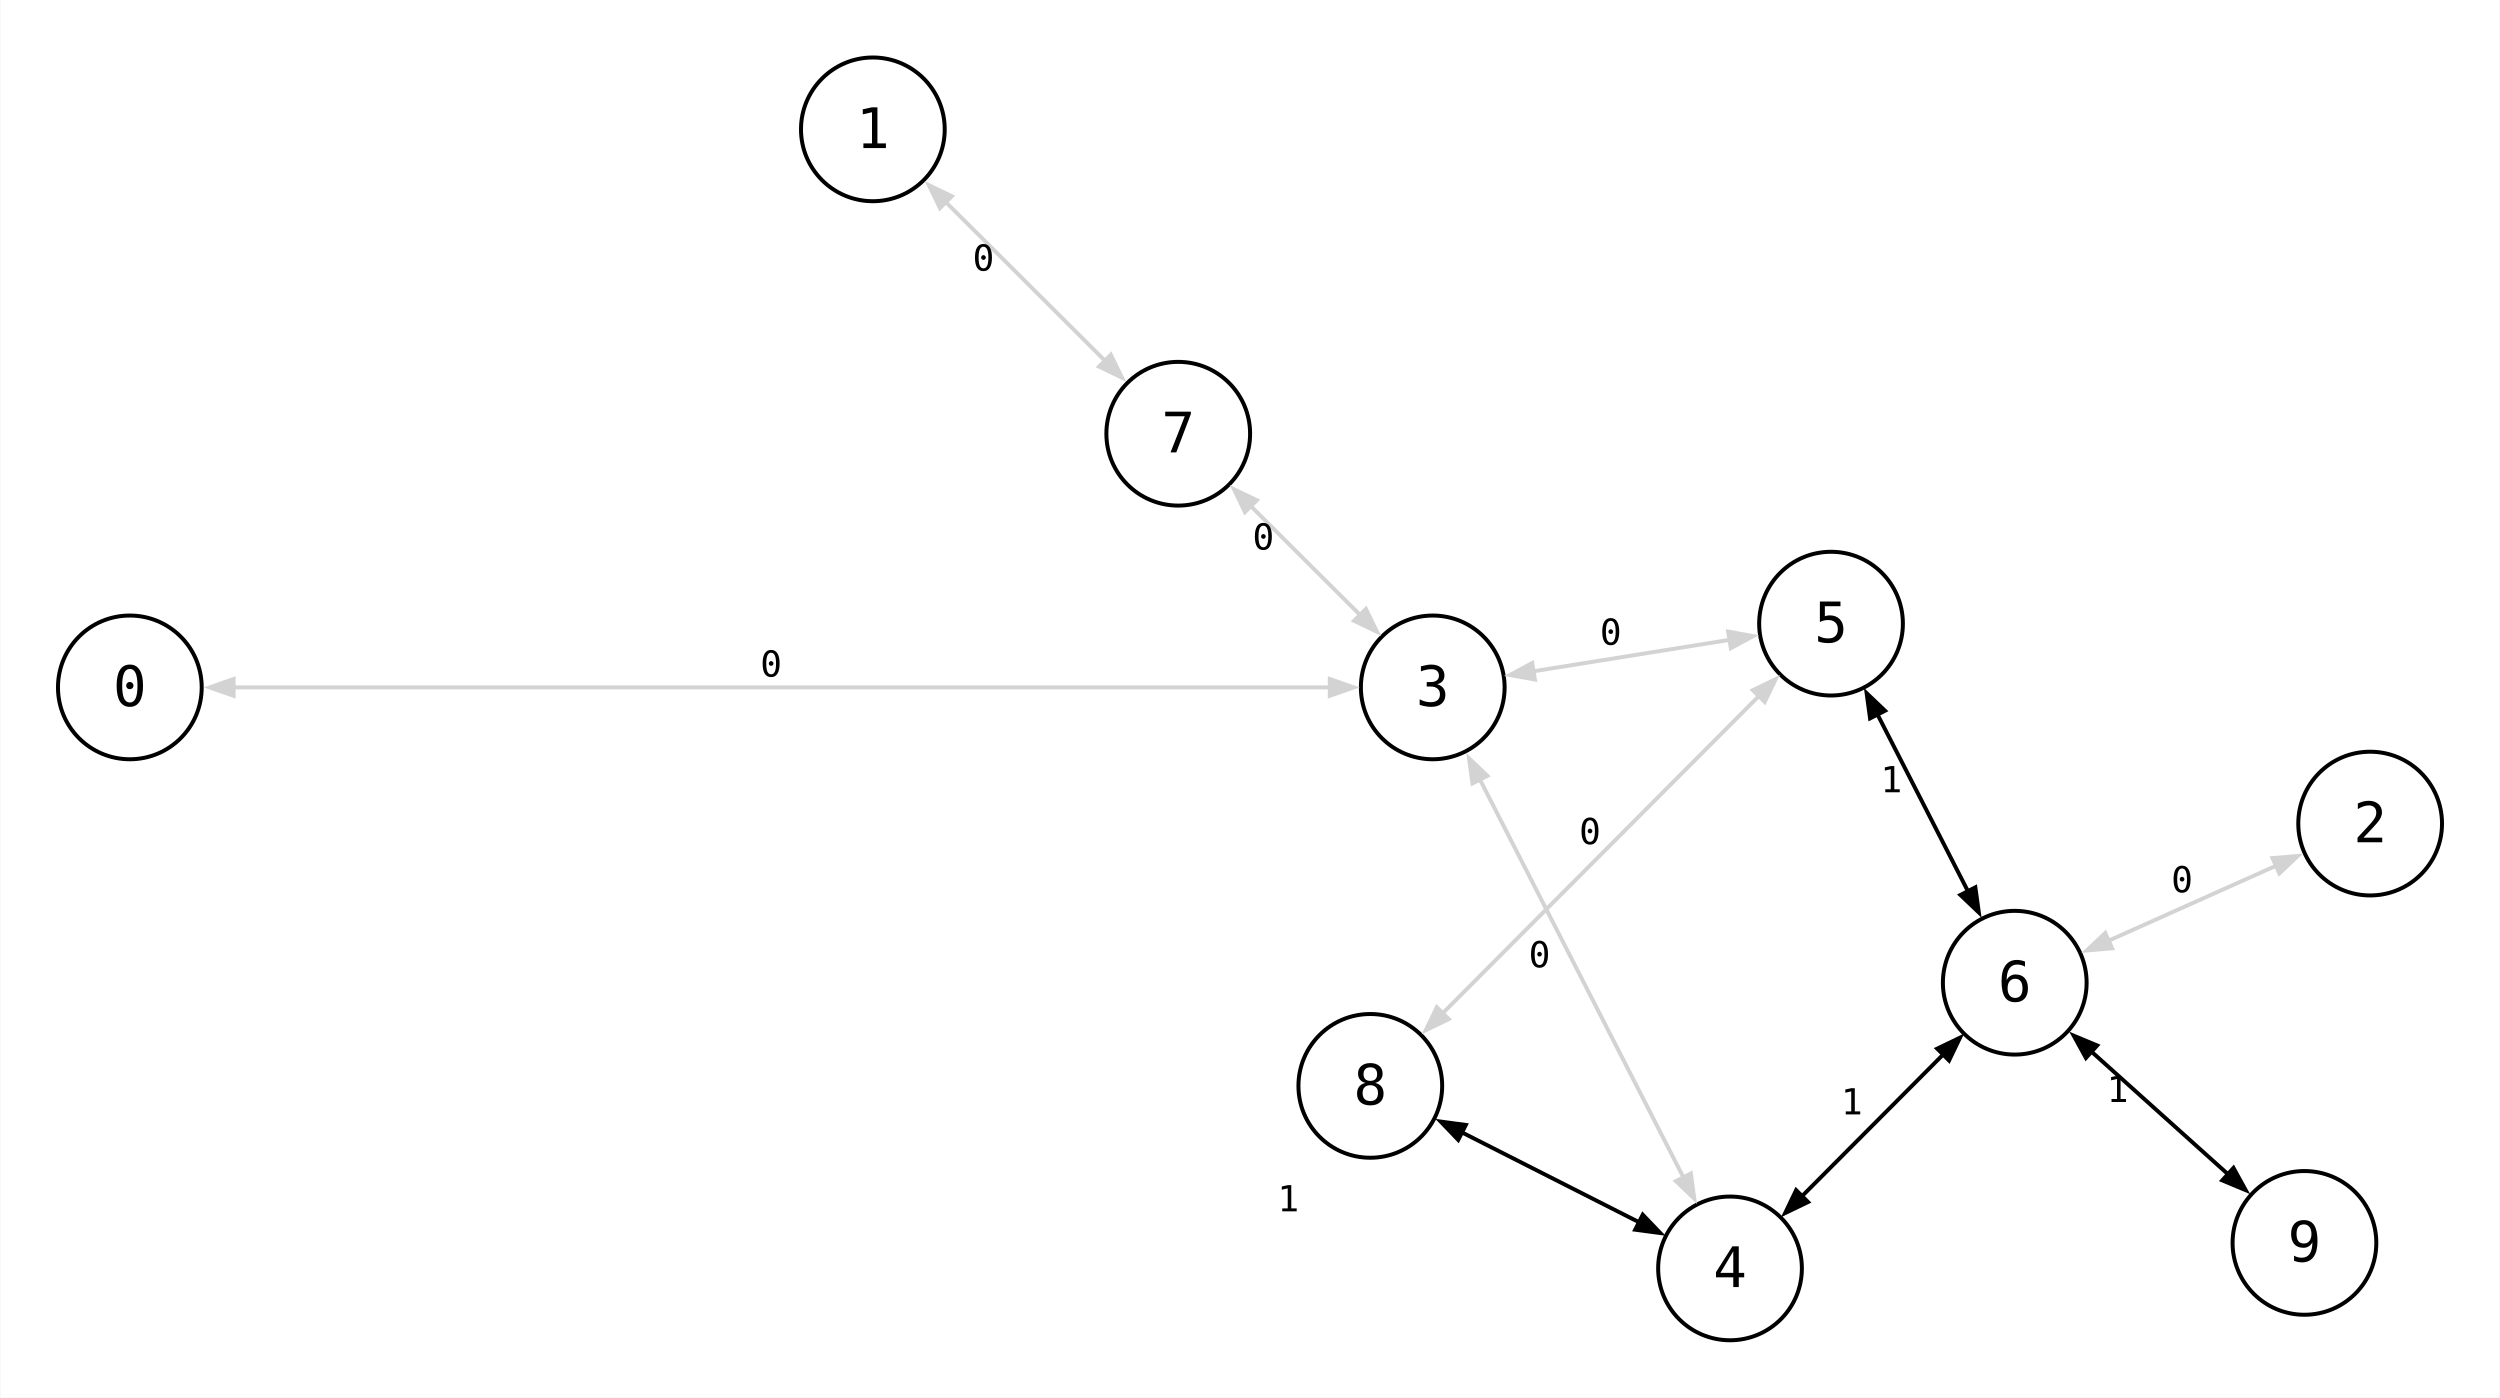
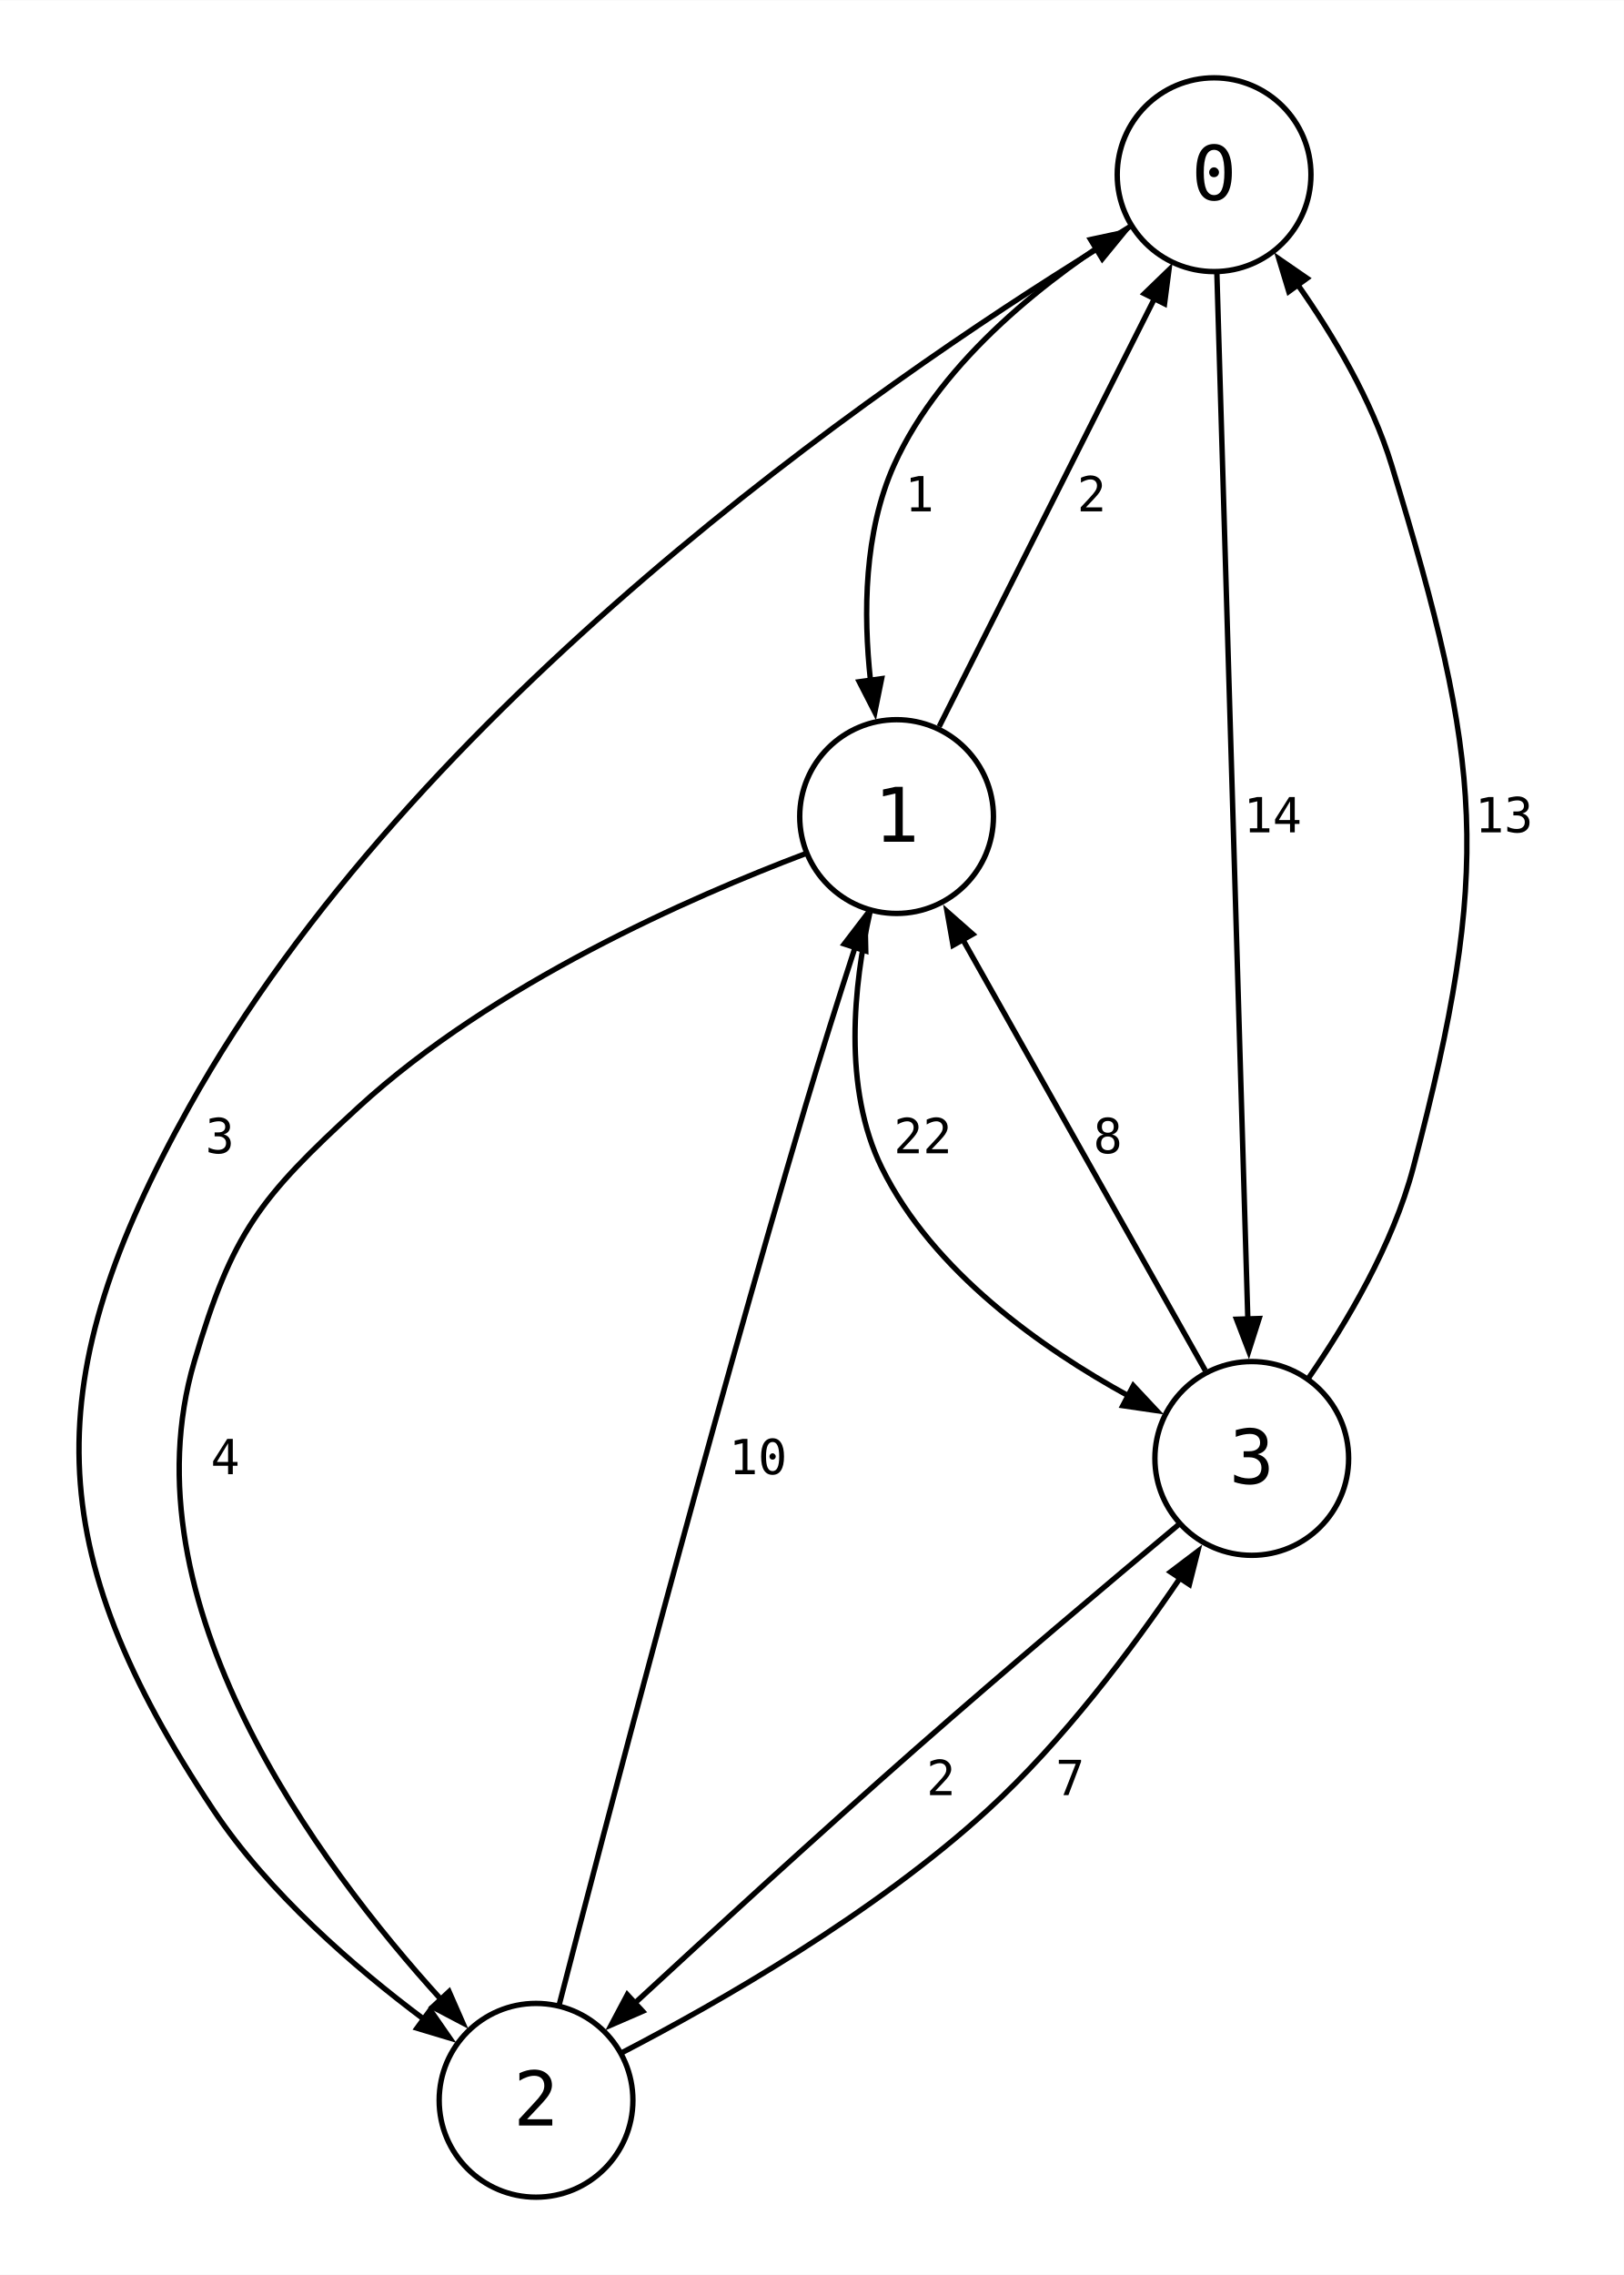
- <svg xmlns="http://www.w3.org/2000/svg" width="626pt" height="350pt" viewBox="0.00 0.00 625.95 350.11">
-   <g id="graph0" class="graph" transform="scale(1 1) rotate(0) translate(14.4 335.71)">
-     <polygon fill="white" stroke="none" points="-14.4,14.4 -14.4,-335.71 611.55,-335.71 611.55,14.4 -14.4,14.4" />
+ <svg xmlns="http://www.w3.org/2000/svg" width="302pt" height="423pt" viewBox="0.00 0.00 301.76 422.55">
+   <g id="graph0" class="graph" transform="scale(1 1) rotate(0) translate(14.4 408.15)">
+     <polygon fill="white" stroke="none" points="-14.4,14.4 -14.4,-408.15 287.36,-408.15 287.36,14.4 -14.4,14.4" />
    <g id="node1" class="node">
-       <ellipse fill="none" stroke="black" cx="18" cy="-163.53" rx="18" ry="18" />
-       <text text-anchor="middle" x="18" y="-158.86" font-family="monospace" font-size="14.00">0</text>
+       <ellipse fill="none" stroke="black" cx="211.21" cy="-375.75" rx="18" ry="18" />
+       <text text-anchor="middle" x="211.21" y="-371.07" font-family="monospace" font-size="14.00">0</text>
    </g>
    <g id="node2" class="node">
-       <ellipse fill="none" stroke="black" cx="344.35" cy="-163.53" rx="18" ry="18" />
-       <text text-anchor="middle" x="344.35" y="-158.86" font-family="monospace" font-size="14.00">3</text>
+       <ellipse fill="none" stroke="black" cx="152.21" cy="-256.5" rx="18" ry="18" />
+       <text text-anchor="middle" x="152.21" y="-251.82" font-family="monospace" font-size="14.00">1</text>
    </g>
    <g id="edge1" class="edge">
-       <path fill="none" stroke="lightgray" d="M43.74,-163.53C104.8,-163.53 257.88,-163.53 318.78,-163.53" />
-       <polygon fill="lightgray" stroke="lightgray" points="43.99,-161.43 37.99,-163.53 43.99,-165.63 43.99,-161.43" />
-       <polygon fill="lightgray" stroke="lightgray" points="318.56,-165.63 324.56,-163.53 318.56,-161.43 318.56,-165.63" />
-       <text text-anchor="middle" x="178.63" y="-166.23" font-family="monospace" font-size="9.00">0</text>
+       <path fill="none" stroke="black" d="M195.66,-366.16C181.23,-357.21 160.66,-341.69 151.71,-321.75 146.16,-309.36 146,-294.22 147.36,-281.76" />
+       <polygon fill="black" stroke="black" points="149.43,-282.12 148.17,-275.89 145.27,-281.55 149.43,-282.12" />
+       <text text-anchor="middle" x="156.46" y="-313.2" font-family="monospace" font-size="9.00"> 1</text>
+     </g>
+     <g id="node3" class="node">
+       <ellipse fill="none" stroke="black" cx="85.21" cy="-18" rx="18" ry="18" />
+       <text text-anchor="middle" x="85.21" y="-13.32" font-family="monospace" font-size="14.00">2</text>
+     </g>
+     <g id="edge2" class="edge">
+       <path fill="none" stroke="black" d="M189.45,-361.97C148.97,-336.96 62.45,-277.4 20.71,-202.5 -7.53,-151.8 -6.92,-120.32 25.21,-72 35.53,-56.48 51.5,-42.68 64.37,-33.06" />
+       <polygon fill="black" stroke="black" points="188.26,-363.71 194.47,-365.04 190.44,-360.12 188.26,-363.71" />
+       <polygon fill="black" stroke="black" points="65.55,-34.79 69.17,-29.57 63.08,-31.4 65.55,-34.79" />
+       <text text-anchor="middle" x="26.46" y="-193.95" font-family="monospace" font-size="9.00"> 3</text>
    </g>
    <g id="node4" class="node">
-       <ellipse fill="none" stroke="black" cx="280.6" cy="-227.07" rx="18" ry="18" />
-       <text text-anchor="middle" x="280.6" y="-222.39" font-family="monospace" font-size="14.00">7</text>
+       <ellipse fill="none" stroke="black" cx="218.21" cy="-137.25" rx="18" ry="18" />
+       <text text-anchor="middle" x="218.21" y="-132.57" font-family="monospace" font-size="14.00">3</text>
+     </g>
+     <g id="edge3" class="edge">
+       <path fill="none" stroke="black" d="M211.73,-357.36C212.96,-315.93 216.05,-211.28 217.48,-163.16" />
+       <polygon fill="black" stroke="black" points="219.58,-163.24 217.65,-157.18 215.38,-163.11 219.58,-163.24" />
+       <text text-anchor="middle" x="222.09" y="-253.57" font-family="monospace" font-size="9.00"> 14</text>
+     </g>
+     <g id="edge4" class="edge">
+       <path fill="none" stroke="black" d="M160.12,-273.21C170.45,-293.74 188.6,-329.8 200.25,-352.97" />
+       <polygon fill="black" stroke="black" points="198.25,-353.65 202.82,-358.07 202,-351.77 198.25,-353.65" />
+       <text text-anchor="middle" x="188.46" y="-313.2" font-family="monospace" font-size="9.00"> 2</text>
+     </g>
+     <g id="edge5" class="edge">
+       <path fill="none" stroke="black" d="M135.39,-249.65C114.12,-241.61 77.26,-225.48 52.21,-202.5 33.8,-185.6 28.78,-179.23 21.71,-155.25 8.55,-110.57 44.61,-61.95 67.66,-36.62" />
+       <polygon fill="black" stroke="black" points="69.05,-38.2 71.6,-32.38 65.98,-35.34 69.05,-38.2" />
+       <text text-anchor="middle" x="27.46" y="-134.32" font-family="monospace" font-size="9.00"> 4</text>
    </g>
    <g id="edge6" class="edge">
-       <path fill="none" stroke="lightgray" d="M326.24,-181.58C317.58,-190.21 307.26,-200.5 298.61,-209.11" />
-       <polygon fill="lightgray" stroke="lightgray" points="327.61,-183.18 330.38,-177.46 324.64,-180.21 327.61,-183.18" />
-       <polygon fill="lightgray" stroke="lightgray" points="297.32,-207.44 294.55,-213.16 300.29,-210.41 297.32,-207.44" />
-       <text text-anchor="middle" x="301.93" y="-198.05" font-family="monospace" font-size="9.00">0   </text>
+       <path fill="none" stroke="black" d="M147.27,-238.76C144.23,-225.24 142.17,-206.08 149.46,-191.25 158.95,-171.96 179.21,-157.71 195.29,-148.88" />
+       <polygon fill="black" stroke="black" points="196.2,-150.77 200.54,-146.13 194.25,-147.05 196.2,-150.77" />
+       <text text-anchor="middle" x="157.09" y="-193.95" font-family="monospace" font-size="9.00"> 22</text>
    </g>
-     <g id="node7" class="node">
-       <ellipse fill="none" stroke="black" cx="444.11" cy="-179.5" rx="18" ry="18" />
-       <text text-anchor="middle" x="444.11" y="-174.83" font-family="monospace" font-size="14.00">5</text>
+     <g id="edge7" class="edge">
+       <path fill="none" stroke="black" d="M89.52,-35.77C97.88,-68.13 117.1,-141.4 135.21,-202.5 138.12,-212.3 141.52,-223.04 144.52,-232.28" />
+       <polygon fill="black" stroke="black" points="142.49,-232.83 146.35,-237.88 146.48,-231.53 142.49,-232.83" />
+       <text text-anchor="middle" x="126.46" y="-134.32" font-family="monospace" font-size="9.00">10</text>
    </g>
-     <g id="edge4" class="edge">
-       <path fill="none" stroke="lightgray" d="M369.37,-167.54C384.53,-169.97 403.82,-173.05 419,-175.49" />
-       <polygon fill="lightgray" stroke="lightgray" points="369.93,-165.5 363.68,-166.63 369.27,-169.65 369.93,-165.5" />
-       <polygon fill="lightgray" stroke="lightgray" points="418.34,-177.51 424.6,-176.38 419.01,-173.36 418.34,-177.51" />
-       <text text-anchor="middle" x="388.94" y="-174.21" font-family="monospace" font-size="9.00"> 0</text>
+     <g id="edge8" class="edge">
+       <path fill="none" stroke="black" d="M101.23,-26.88C119.05,-36.13 148.1,-52.68 169.21,-72 183.09,-84.7 195.87,-101.71 204.9,-115.05" />
+       <polygon fill="black" stroke="black" points="203.11,-116.16 208.18,-120 206.62,-113.84 203.11,-116.16" />
+       <text text-anchor="middle" x="184.46" y="-74.7" font-family="monospace" font-size="9.00"> 7</text>
    </g>
-     <g id="node8" class="node">
-       <ellipse fill="none" stroke="black" cx="418.81" cy="-18" rx="18" ry="18" />
-       <text text-anchor="middle" x="418.81" y="-13.32" font-family="monospace" font-size="14.00">4</text>
+     <g id="edge9" class="edge">
+       <path fill="none" stroke="black" d="M228.79,-152.22C235.83,-162.43 244.44,-176.94 248.21,-191.25 262.99,-247.36 261.1,-266.23 244.21,-321.75 240.54,-333.83 233.38,-345.89 226.66,-355.45" />
+       <polygon fill="black" stroke="black" points="225.09,-354.04 223.25,-360.12 228.48,-356.51 225.09,-354.04" />
+       <text text-anchor="middle" x="265.09" y="-253.57" font-family="monospace" font-size="9.00"> 13</text>
    </g>
-     <g id="edge5" class="edge">
-       <path fill="none" stroke="lightgray" d="M355.99,-140.79C369.96,-113.47 393.26,-67.92 407.22,-40.65" />
-       <polygon fill="lightgray" stroke="lightgray" points="354.3,-139.48 353.43,-145.77 358.04,-141.39 354.3,-139.48" />
-       <polygon fill="lightgray" stroke="lightgray" points="409,-41.78 409.86,-35.48 405.26,-39.86 409,-41.78" />
-       <text text-anchor="middle" x="371.1" y="-93.42" font-family="monospace" font-size="9.00">  0 </text>
-     </g>
-     <g id="node3" class="node">
-       <ellipse fill="none" stroke="black" cx="204.11" cy="-303.31" rx="18" ry="18" />
-       <text text-anchor="middle" x="204.11" y="-298.63" font-family="monospace" font-size="14.00">1</text>
-     </g>
-     <g id="edge2" class="edge">
-       <path fill="none" stroke="lightgray" d="M222.34,-285.13C234.42,-273.1 250.2,-257.37 262.29,-245.32" />
-       <polygon fill="lightgray" stroke="lightgray" points="220.92,-283.58 218.16,-289.31 223.89,-286.56 220.92,-283.58" />
-       <polygon fill="lightgray" stroke="lightgray" points="263.72,-246.86 266.49,-241.13 260.76,-243.88 263.72,-246.86" />
-       <text text-anchor="middle" x="231.82" y="-267.92" font-family="monospace" font-size="9.00">0   </text>
-     </g>
-     <g id="node5" class="node">
-       <ellipse fill="none" stroke="black" cx="579.15" cy="-129.42" rx="18" ry="18" />
-       <text text-anchor="middle" x="579.15" y="-124.74" font-family="monospace" font-size="14.00">2</text>
-     </g>
-     <g id="node6" class="node">
-       <ellipse fill="none" stroke="black" cx="490.13" cy="-89.56" rx="18" ry="18" />
-       <text text-anchor="middle" x="490.13" y="-84.88" font-family="monospace" font-size="14.00">6</text>
-     </g>
-     <g id="edge3" class="edge">
-       <path fill="none" stroke="lightgray" d="M555.68,-118.91C542.71,-113.1 526.64,-105.91 513.65,-100.09" />
-       <polygon fill="lightgray" stroke="lightgray" points="554.69,-120.77 561.02,-121.3 556.4,-116.93 554.69,-120.77" />
-       <polygon fill="lightgray" stroke="lightgray" points="514.51,-98.18 508.18,-97.64 512.8,-102.01 514.51,-98.18" />
-       <text text-anchor="middle" x="532.04" y="-112.2" font-family="monospace" font-size="9.00">0</text>
-     </g>
-     <g id="node10" class="node">
-       <ellipse fill="none" stroke="black" cx="562.69" cy="-24.39" rx="18" ry="18" />
-       <text text-anchor="middle" x="562.69" y="-19.71" font-family="monospace" font-size="14.00">9</text>
+     <g id="edge10" class="edge">
+       <path fill="none" stroke="black" d="M209.58,-153.58C198.07,-174.04 177.62,-210.37 164.5,-233.68" />
+       <polygon fill="black" stroke="black" points="162.7,-232.59 161.59,-238.85 166.36,-234.65 162.7,-232.59" />
+       <text text-anchor="middle" x="191.46" y="-193.95" font-family="monospace" font-size="9.00"> 8</text>
    </g>
    <g id="edge11" class="edge">
-       <path fill="none" stroke="black" d="M509.26,-72.38C519.83,-62.88 532.93,-51.11 543.52,-41.61" />
-       <polygon fill="black" stroke="black" points="507.96,-70.72 504.9,-76.29 510.77,-73.84 507.96,-70.72" />
-       <polygon fill="black" stroke="black" points="544.92,-43.17 547.98,-37.6 542.11,-40.05 544.92,-43.17" />
-       <text text-anchor="middle" x="515.89" y="-59.69" font-family="monospace" font-size="9.00">1   </text>
-     </g>
-     <g id="edge9" class="edge">
-       <path fill="none" stroke="black" d="M455.65,-156.95C462.65,-143.27 471.54,-125.88 478.55,-112.19" />
-       <polygon fill="black" stroke="black" points="453.89,-155.78 453.03,-162.08 457.63,-157.69 453.89,-155.78" />
-       <polygon fill="black" stroke="black" points="480.26,-113.45 481.13,-107.15 476.52,-111.54 480.26,-113.45" />
-       <text text-anchor="middle" x="459.22" y="-137.27" font-family="monospace" font-size="9.00">1  </text>
-     </g>
-     <g id="node9" class="node">
-       <ellipse fill="none" stroke="black" cx="328.71" cy="-63.72" rx="18" ry="18" />
-       <text text-anchor="middle" x="328.71" y="-59.04" font-family="monospace" font-size="14.00">8</text>
-     </g>
-     <g id="edge10" class="edge">
-       <path fill="none" stroke="lightgray" d="M426.02,-161.35C404.37,-139.63 368.34,-103.48 346.72,-81.79" />
-       <polygon fill="lightgray" stroke="lightgray" points="424.53,-162.83 430.25,-165.6 427.5,-159.87 424.53,-162.83" />
-       <polygon fill="lightgray" stroke="lightgray" points="348.35,-80.45 342.62,-77.68 345.37,-83.41 348.35,-80.45" />
-       <text text-anchor="middle" x="383.74" y="-124.27" font-family="monospace" font-size="9.00">0</text>
-     </g>
-     <g id="edge7" class="edge">
-       <path fill="none" stroke="black" d="M436.73,-35.98C447.64,-46.93 461.54,-60.87 472.41,-71.79" />
-       <polygon fill="black" stroke="black" points="438.35,-34.63 432.62,-31.87 435.37,-37.6 438.35,-34.63" />
-       <polygon fill="black" stroke="black" points="470.7,-73.04 476.42,-75.8 473.67,-70.07 470.7,-73.04" />
-       <text text-anchor="middle" x="449.32" y="-56.58" font-family="monospace" font-size="9.00">1 </text>
-     </g>
-     <g id="edge8" class="edge">
-       <path fill="none" stroke="black" d="M396.21,-29.47C382.51,-36.42 365.09,-45.26 351.38,-52.21" />
-       <polygon fill="black" stroke="black" points="396.95,-31.45 401.35,-26.86 395.05,-27.7 396.95,-31.45" />
-       <polygon fill="black" stroke="black" points="350.73,-50.19 346.33,-54.78 352.63,-53.93 350.73,-50.19" />
-       <text text-anchor="middle" x="308.17" y="-32.29" font-family="monospace" font-size="9.00">                       1 </text>
+       <path fill="none" stroke="black" d="M204.68,-125.01C191.94,-114.38 172.38,-97.9 155.71,-83.25 137.71,-67.42 117.52,-48.94 103.38,-35.88" />
+       <polygon fill="black" stroke="black" points="105.02,-34.54 99.19,-32.01 102.17,-37.63 105.02,-34.54" />
+       <text text-anchor="middle" x="160.46" y="-74.7" font-family="monospace" font-size="9.00"> 2</text>
    </g>
  </g>
</svg>
